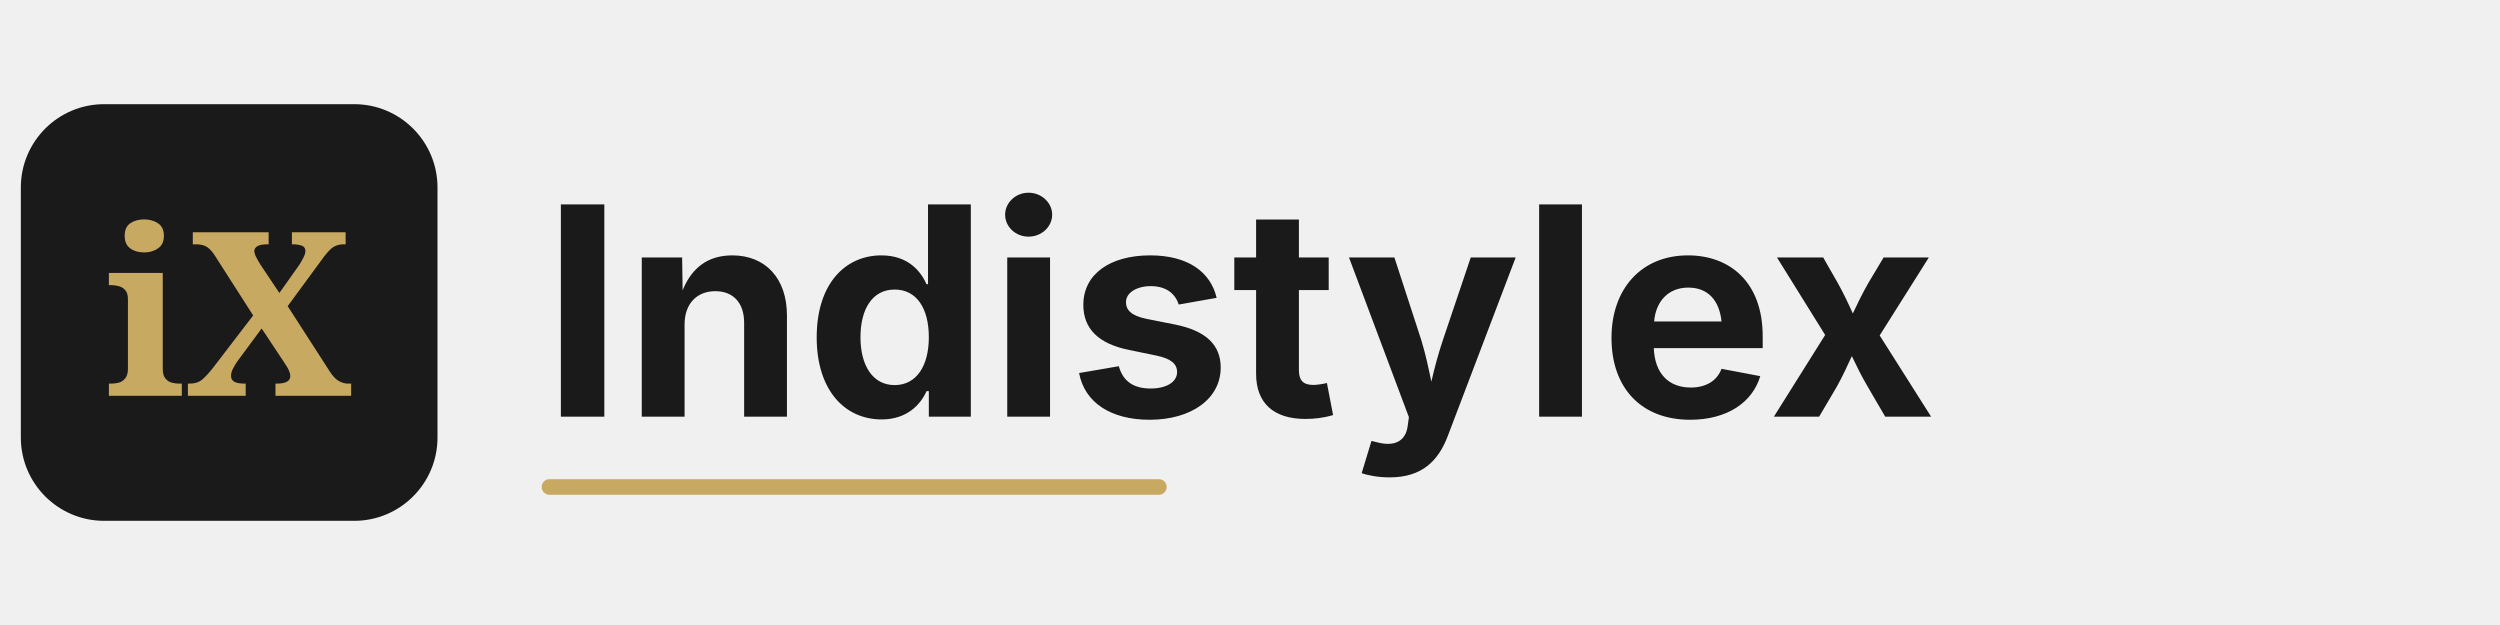
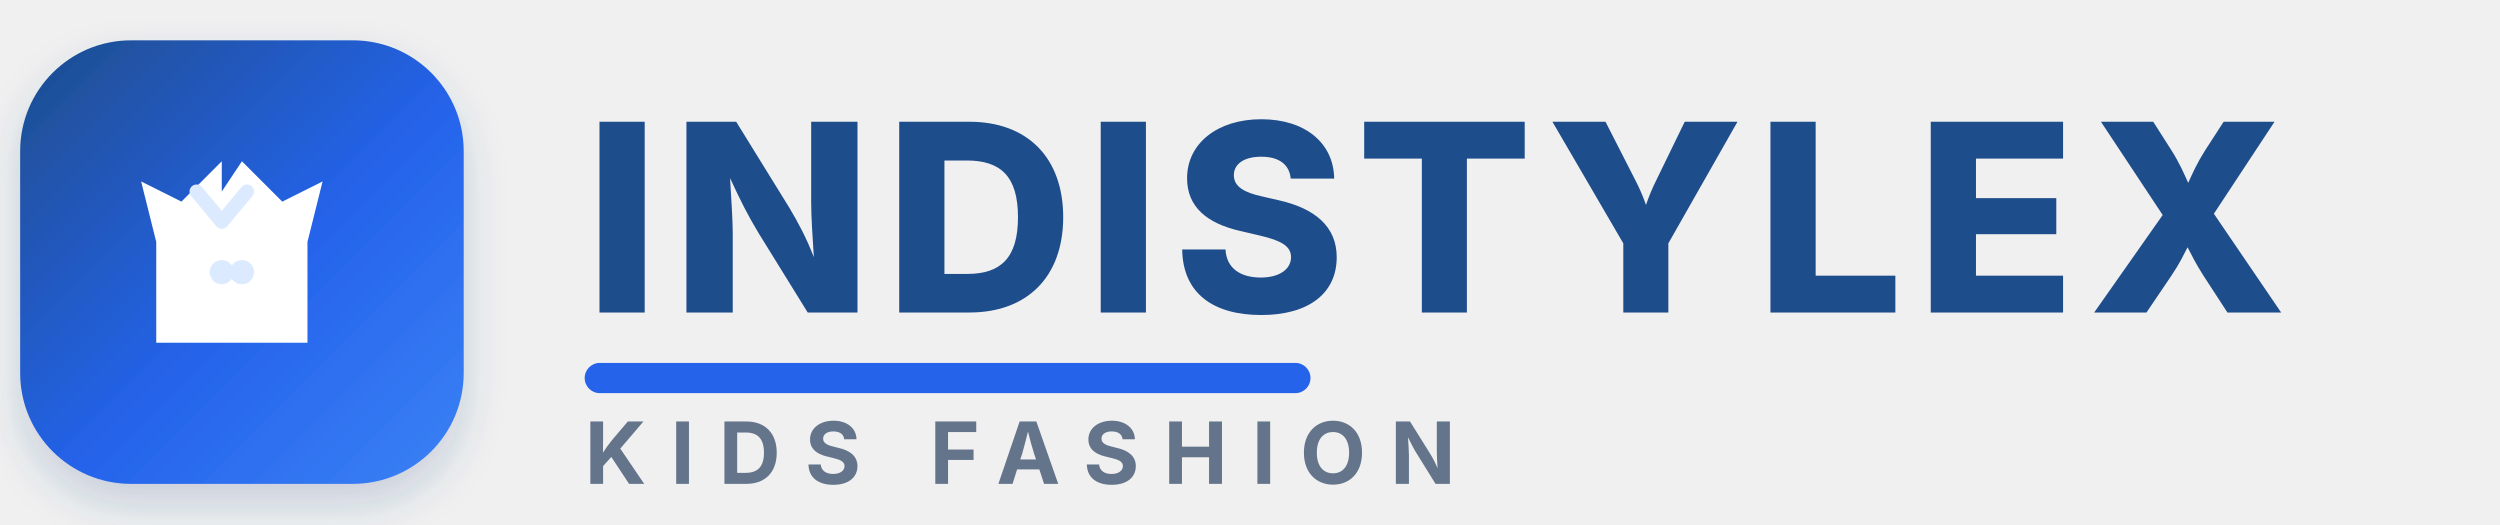
- <svg xmlns="http://www.w3.org/2000/svg" viewBox="0 0 240 60" width="240" height="60">
-   <rect x="2" y="10" width="40" height="40" rx="8" fill="#1A1A1A" />
-   <text x="22" y="38" text-anchor="middle" font-family="'Playfair Display',Georgia,serif" font-size="22" font-weight="bold" fill="#C8A962">iX</text>
-   <text x="52" y="40" font-family="'Playfair Display','Inter',Arial,sans-serif" font-size="28" font-weight="700" fill="#1A1A1A">Indistylex</text>
-   <rect x="52" y="46" width="60" height="1.5" rx="0.75" fill="#C8A962" />
+ <svg xmlns="http://www.w3.org/2000/svg" viewBox="0 0 248 52" width="248" height="52" role="img" aria-label="Indistylex — Premium Kids Fashion">
+   <defs>
+     <linearGradient id="markGrad" x1="0%" y1="0%" x2="100%" y2="100%">
+       <stop offset="0%" stop-color="#1E4D8C" />
+       <stop offset="55%" stop-color="#2563EB" />
+       <stop offset="100%" stop-color="#3B82F6" />
+     </linearGradient>
+     <filter id="markShadow" x="-20%" y="-20%" width="140%" height="140%">
+       <feDropShadow dx="0" dy="2" stdDeviation="2" flood-color="#1E4D8C" flood-opacity="0.2" />
+     </filter>
+   </defs>
+   <g filter="url(#markShadow)">
+     <rect x="2" y="4" width="44" height="44" rx="11" fill="url(#markGrad)" />
+     <path d="M22 16 L18 20 L14 18 L15.5 24 L15.5 34 L30.5 34 L30.5 24 L32 18 L28 20 L24 16 L22 19 Z" fill="#FFFFFF" />
+     <path d="M19.5 19 L22 22 L24.5 19" fill="none" stroke="#DBEAFE" stroke-width="1.4" stroke-linecap="round" stroke-linejoin="round" />
+     <circle cx="22" cy="27" r="1.2" fill="#DBEAFE" />
+     <circle cx="24" cy="27" r="1.2" fill="#DBEAFE" />
+   </g>
+   <text x="58" y="31" font-family="'Inter',system-ui,Arial,sans-serif" font-size="26" font-weight="800" fill="#1E4D8C" letter-spacing="1.2">INDISTYLEX</text>
+   <rect x="58" y="36" width="72" height="3" rx="1.5" fill="#2563EB" />
+   <text x="58" y="48" font-family="'Inter',system-ui,Arial,sans-serif" font-size="8.5" font-weight="700" fill="#64748B" letter-spacing="2.4">KIDS FASHION</text>
</svg>
